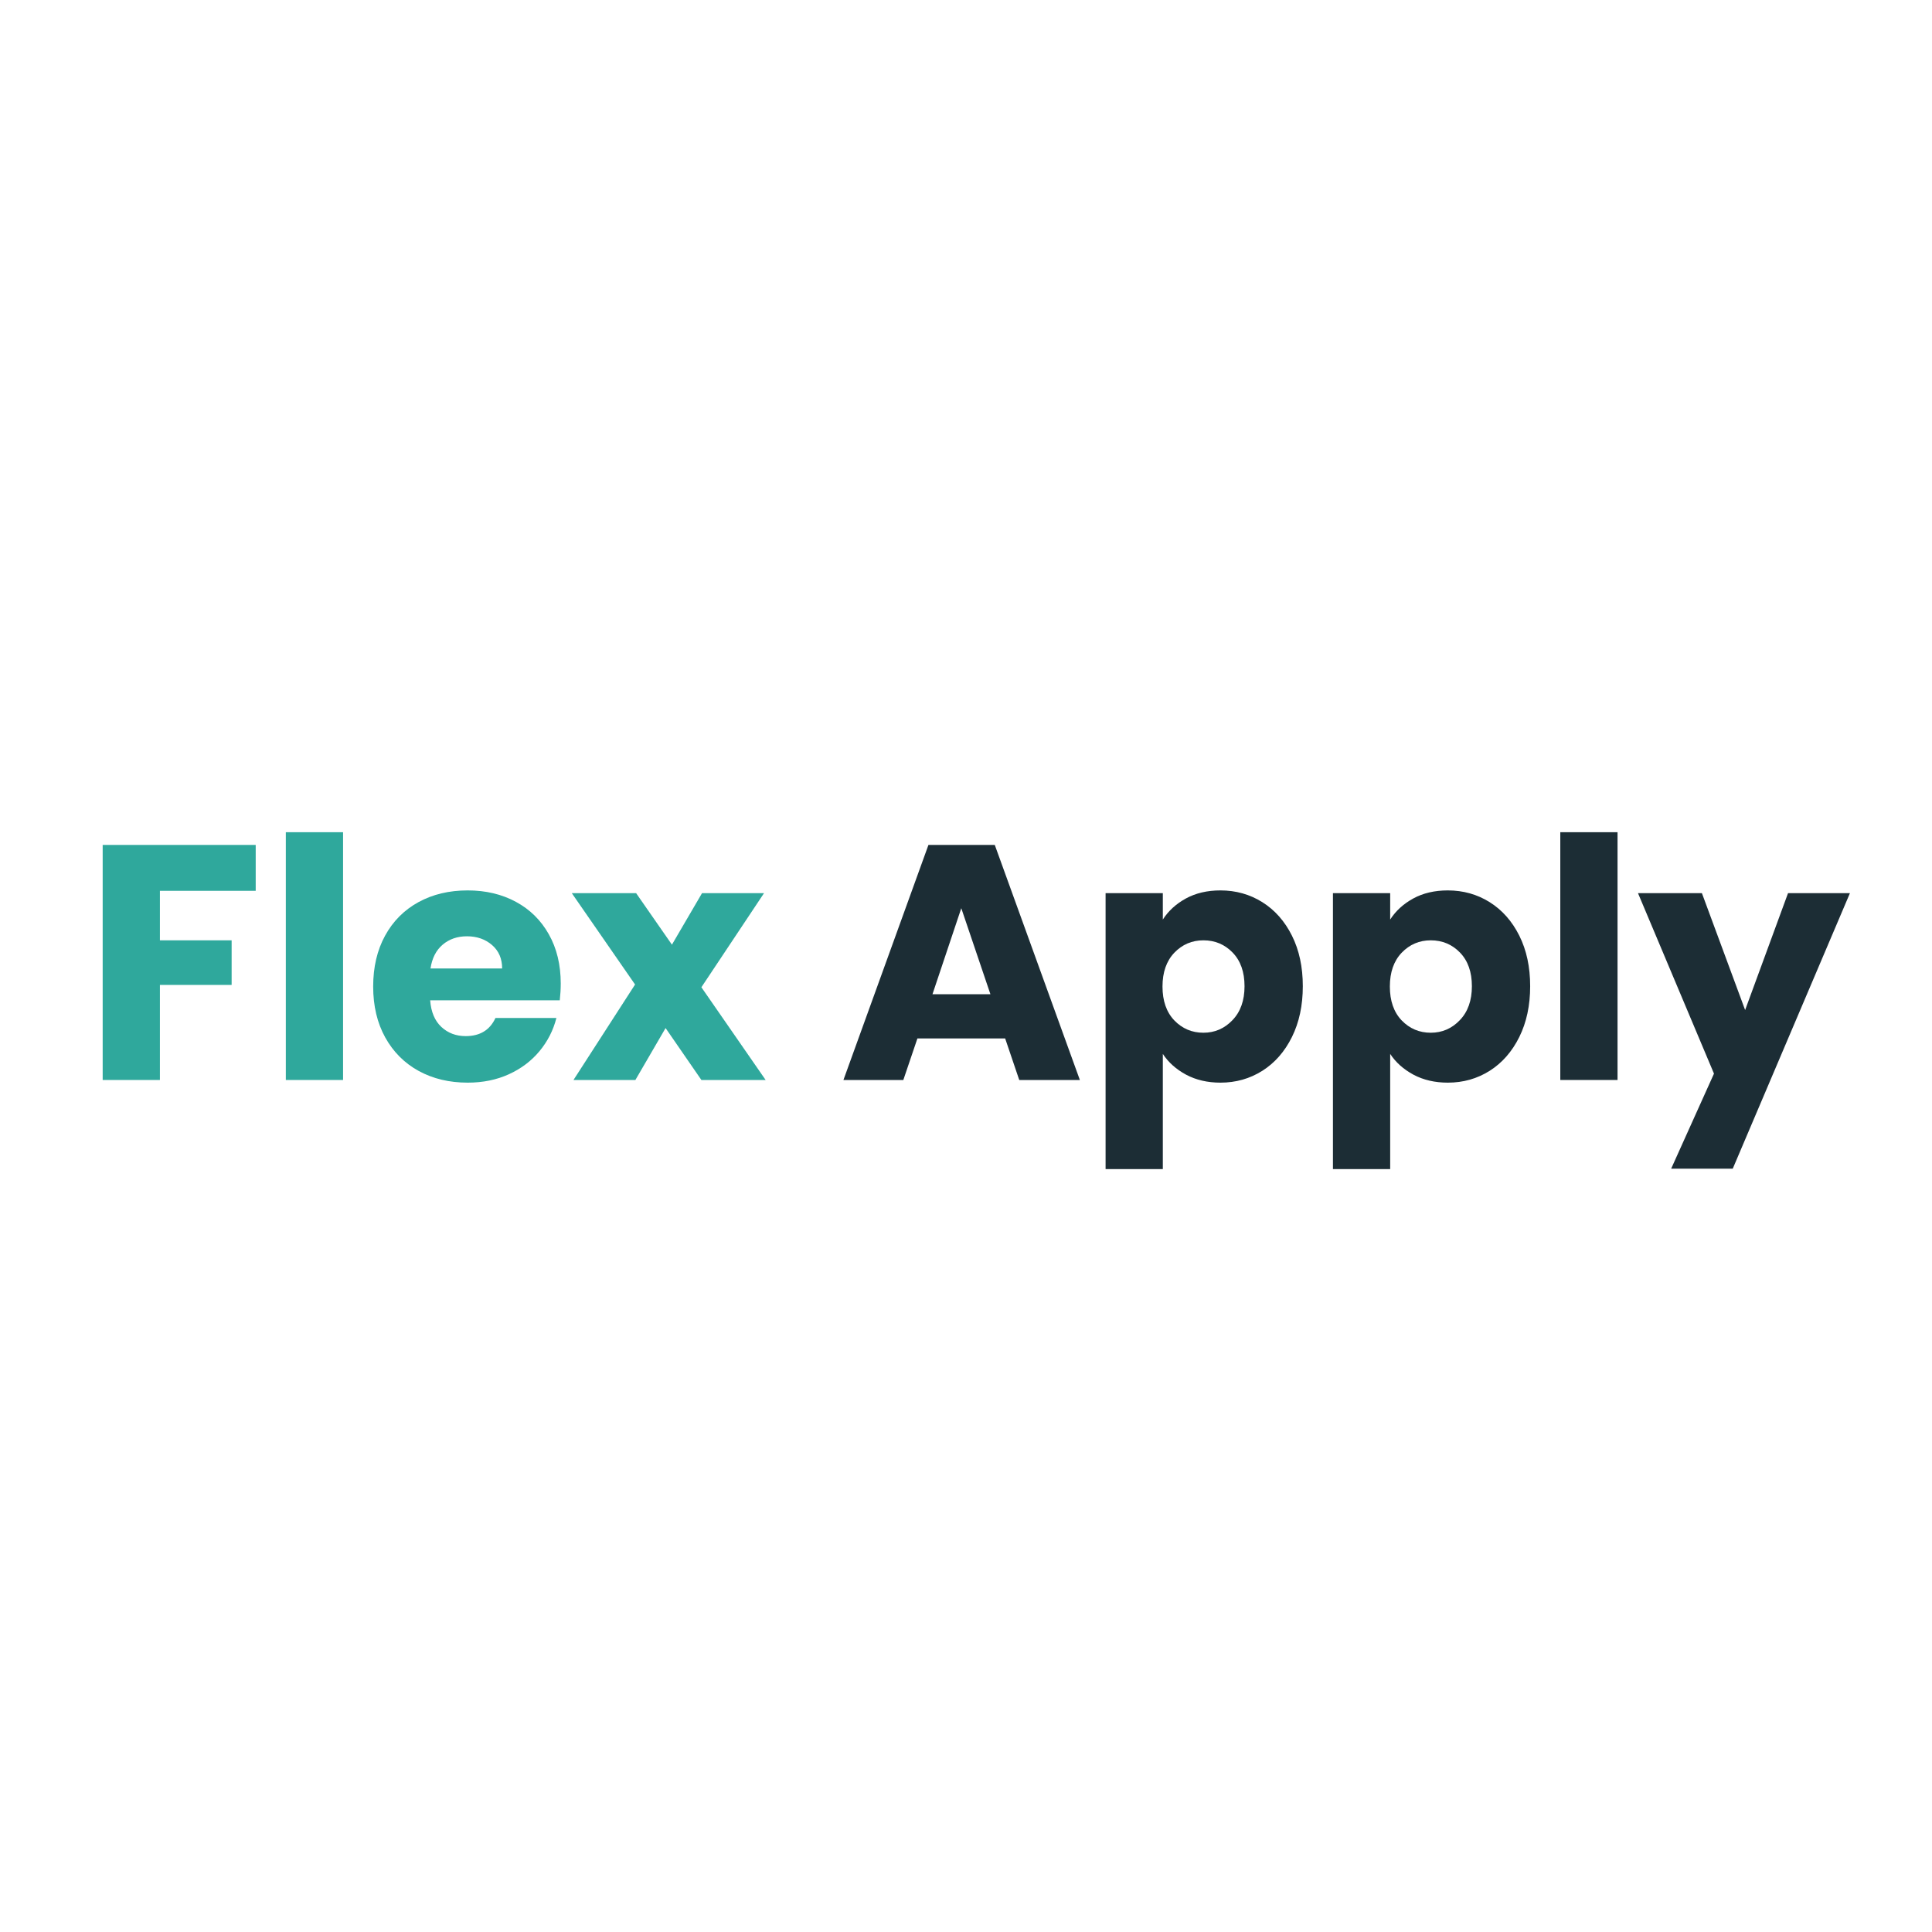
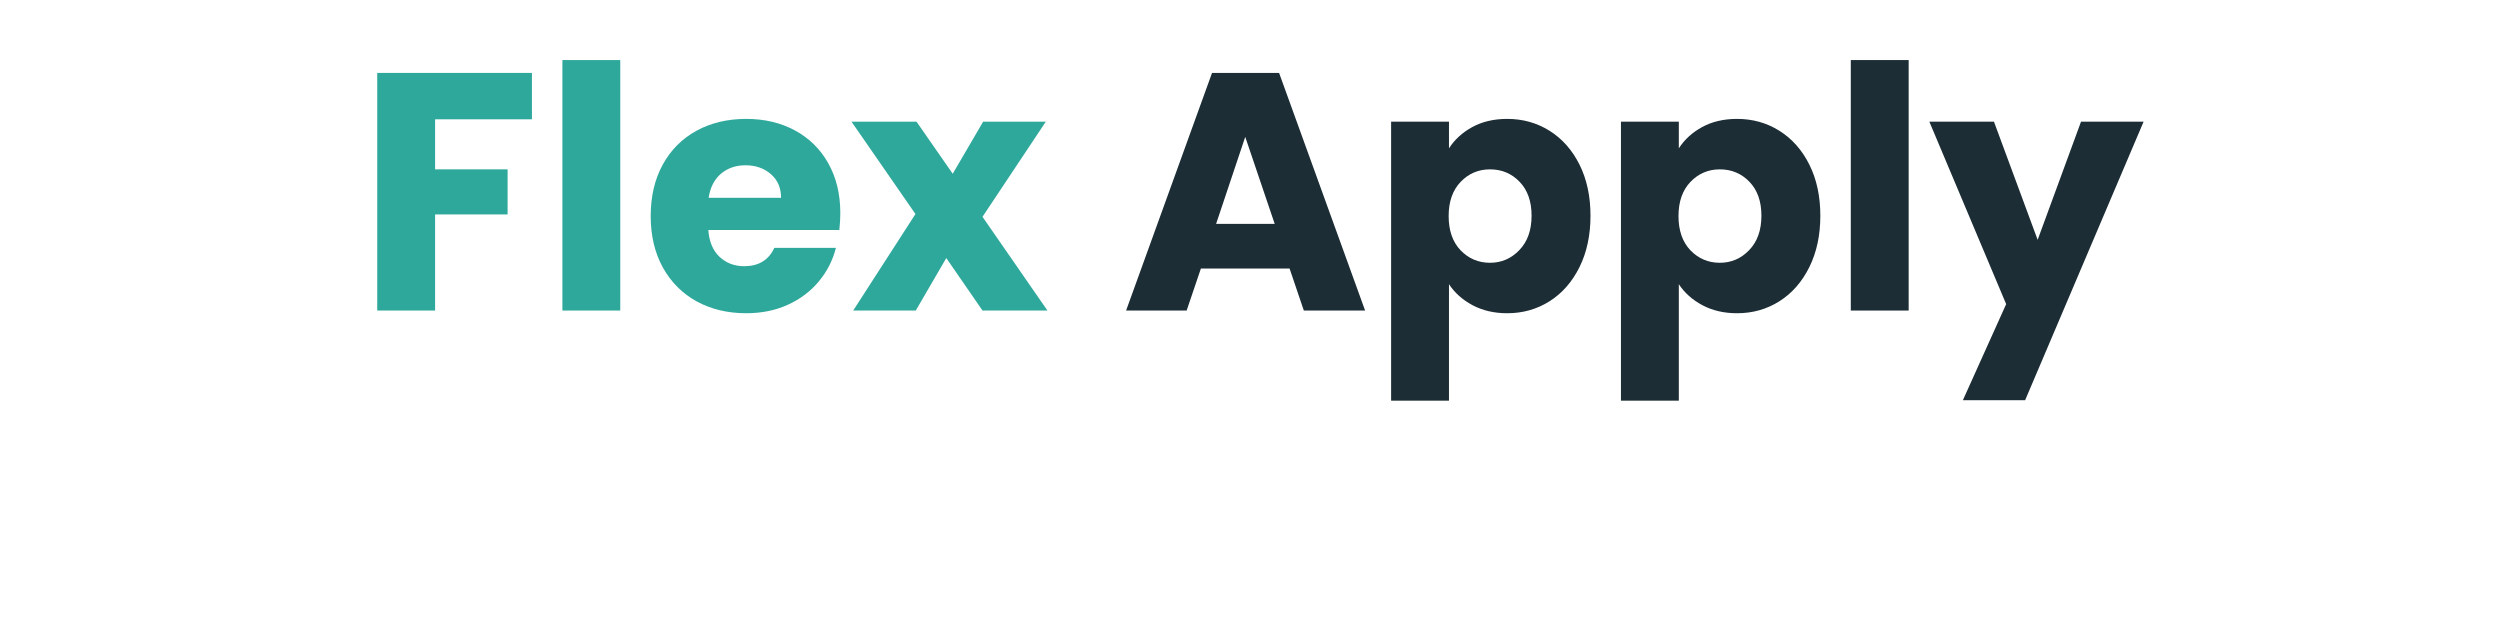
- <svg xmlns="http://www.w3.org/2000/svg" width="500" zoomAndPan="magnify" viewBox="0 0 375 375" height="500" preserveAspectRatio="xMidYMid meet" version="1.0">
+ <svg xmlns="http://www.w3.org/2000/svg" width="160" height="40" viewBox="0 150 375 120" preserveAspectRatio="xMidYMid meet" version="1.0">
  <defs>
    <g />
  </defs>
  <g fill="#2fa89c" fill-opacity="1">
    <g transform="translate(15.89766, 209.625)">
      <g>
        <path d="M 33.734 -45.625 L 33.734 -36.719 L 15.141 -36.719 L 15.141 -27.109 L 29.062 -27.109 L 29.062 -18.453 L 15.141 -18.453 L 15.141 0 L 4.031 0 L 4.031 -45.625 Z M 33.734 -45.625 " />
      </g>
    </g>
  </g>
  <g fill="#2fa89c" fill-opacity="1">
    <g transform="translate(51.44842, 209.625)">
      <g>
        <path d="M 15.141 -48.094 L 15.141 0 L 4.031 0 L 4.031 -48.094 Z M 15.141 -48.094 " />
      </g>
    </g>
  </g>
  <g fill="#2fa89c" fill-opacity="1">
    <g transform="translate(70.62113, 209.625)">
      <g>
        <path d="M 38.219 -18.719 C 38.219 -17.676 38.156 -16.594 38.031 -15.469 L 12.875 -15.469 C 13.039 -13.219 13.766 -11.492 15.047 -10.297 C 16.328 -9.109 17.898 -8.516 19.766 -8.516 C 22.535 -8.516 24.461 -9.688 25.547 -12.031 L 37.375 -12.031 C 36.77 -9.645 35.676 -7.5 34.094 -5.594 C 32.508 -3.688 30.523 -2.191 28.141 -1.109 C 25.754 -0.023 23.094 0.516 20.156 0.516 C 16.594 0.516 13.426 -0.238 10.656 -1.75 C 7.883 -3.27 5.719 -5.438 4.156 -8.25 C 2.594 -11.07 1.812 -14.367 1.812 -18.141 C 1.812 -21.91 2.582 -25.203 4.125 -28.016 C 5.664 -30.828 7.82 -32.992 10.594 -34.516 C 13.363 -36.035 16.551 -36.797 20.156 -36.797 C 23.664 -36.797 26.785 -36.055 29.516 -34.578 C 32.242 -33.109 34.375 -31.008 35.906 -28.281 C 37.445 -25.551 38.219 -22.363 38.219 -18.719 Z M 26.844 -21.641 C 26.844 -23.547 26.191 -25.062 24.891 -26.188 C 23.586 -27.32 21.961 -27.891 20.016 -27.891 C 18.148 -27.891 16.578 -27.348 15.297 -26.266 C 14.023 -25.18 13.238 -23.641 12.938 -21.641 Z M 26.844 -21.641 " />
      </g>
    </g>
  </g>
  <g fill="#2fa89c" fill-opacity="1">
    <g transform="translate(110.6563, 209.625)">
      <g>
        <path d="M 25.484 0 L 18.531 -10.078 L 12.672 0 L 0.656 0 L 12.609 -18.531 L 0.328 -36.266 L 12.812 -36.266 L 19.766 -26.266 L 25.609 -36.266 L 37.641 -36.266 L 25.484 -18 L 37.953 0 Z M 25.484 0 " />
      </g>
    </g>
  </g>
  <g fill="#000000" fill-opacity="1">
    <g transform="translate(148.882, 209.625)">
      <g />
    </g>
  </g>
  <g fill="#1c2d35" fill-opacity="1">
    <g transform="translate(162.6633, 209.625)">
      <g>
        <path d="M 32.438 -8.062 L 15.406 -8.062 L 12.672 0 L 1.047 0 L 17.547 -45.625 L 30.422 -45.625 L 46.938 0 L 35.172 0 Z M 29.578 -16.641 L 23.922 -33.344 L 18.328 -16.641 Z M 29.578 -16.641 " />
      </g>
    </g>
  </g>
  <g fill="#1c2d35" fill-opacity="1">
    <g transform="translate(210.5626, 209.625)">
      <g>
        <path d="M 15.141 -31.141 C 16.223 -32.828 17.719 -34.191 19.625 -35.234 C 21.531 -36.273 23.766 -36.797 26.328 -36.797 C 29.316 -36.797 32.023 -36.035 34.453 -34.516 C 36.879 -32.992 38.797 -30.828 40.203 -28.016 C 41.609 -25.203 42.312 -21.93 42.312 -18.203 C 42.312 -14.473 41.609 -11.188 40.203 -8.344 C 38.797 -5.508 36.879 -3.32 34.453 -1.781 C 32.023 -0.25 29.316 0.516 26.328 0.516 C 23.816 0.516 21.594 0 19.656 -1.031 C 17.727 -2.07 16.223 -3.414 15.141 -5.062 L 15.141 17.297 L 4.031 17.297 L 4.031 -36.266 L 15.141 -36.266 Z M 31 -18.203 C 31 -20.973 30.227 -23.148 28.688 -24.734 C 27.156 -26.316 25.266 -27.109 23.016 -27.109 C 20.797 -27.109 18.914 -26.305 17.375 -24.703 C 15.844 -23.098 15.078 -20.91 15.078 -18.141 C 15.078 -15.359 15.844 -13.164 17.375 -11.562 C 18.914 -9.969 20.797 -9.172 23.016 -9.172 C 25.223 -9.172 27.102 -9.984 28.656 -11.609 C 30.219 -13.234 31 -15.43 31 -18.203 Z M 31 -18.203 " />
      </g>
    </g>
  </g>
  <g fill="#1c2d35" fill-opacity="1">
    <g transform="translate(254.6923, 209.625)">
      <g>
        <path d="M 15.141 -31.141 C 16.223 -32.828 17.719 -34.191 19.625 -35.234 C 21.531 -36.273 23.766 -36.797 26.328 -36.797 C 29.316 -36.797 32.023 -36.035 34.453 -34.516 C 36.879 -32.992 38.797 -30.828 40.203 -28.016 C 41.609 -25.203 42.312 -21.93 42.312 -18.203 C 42.312 -14.473 41.609 -11.188 40.203 -8.344 C 38.797 -5.508 36.879 -3.32 34.453 -1.781 C 32.023 -0.25 29.316 0.516 26.328 0.516 C 23.816 0.516 21.594 0 19.656 -1.031 C 17.727 -2.07 16.223 -3.414 15.141 -5.062 L 15.141 17.297 L 4.031 17.297 L 4.031 -36.266 L 15.141 -36.266 Z M 31 -18.203 C 31 -20.973 30.227 -23.148 28.688 -24.734 C 27.156 -26.316 25.266 -27.109 23.016 -27.109 C 20.797 -27.109 18.914 -26.305 17.375 -24.703 C 15.844 -23.098 15.078 -20.91 15.078 -18.141 C 15.078 -15.359 15.844 -13.164 17.375 -11.562 C 18.914 -9.969 20.797 -9.172 23.016 -9.172 C 25.223 -9.172 27.102 -9.984 28.656 -11.609 C 30.219 -13.234 31 -15.43 31 -18.203 Z M 31 -18.203 " />
      </g>
    </g>
  </g>
  <g fill="#1c2d35" fill-opacity="1">
    <g transform="translate(298.822, 209.625)">
      <g>
        <path d="M 15.141 -48.094 L 15.141 0 L 4.031 0 L 4.031 -48.094 Z M 15.141 -48.094 " />
      </g>
    </g>
  </g>
  <g fill="#1c2d35" fill-opacity="1">
    <g transform="translate(317.9947, 209.625)">
      <g>
        <path d="M 41.078 -36.266 L 18.328 17.219 L 6.375 17.219 L 14.688 -1.234 L -0.062 -36.266 L 12.344 -36.266 L 20.734 -13.578 L 29.062 -36.266 Z M 41.078 -36.266 " />
      </g>
    </g>
  </g>
</svg>
